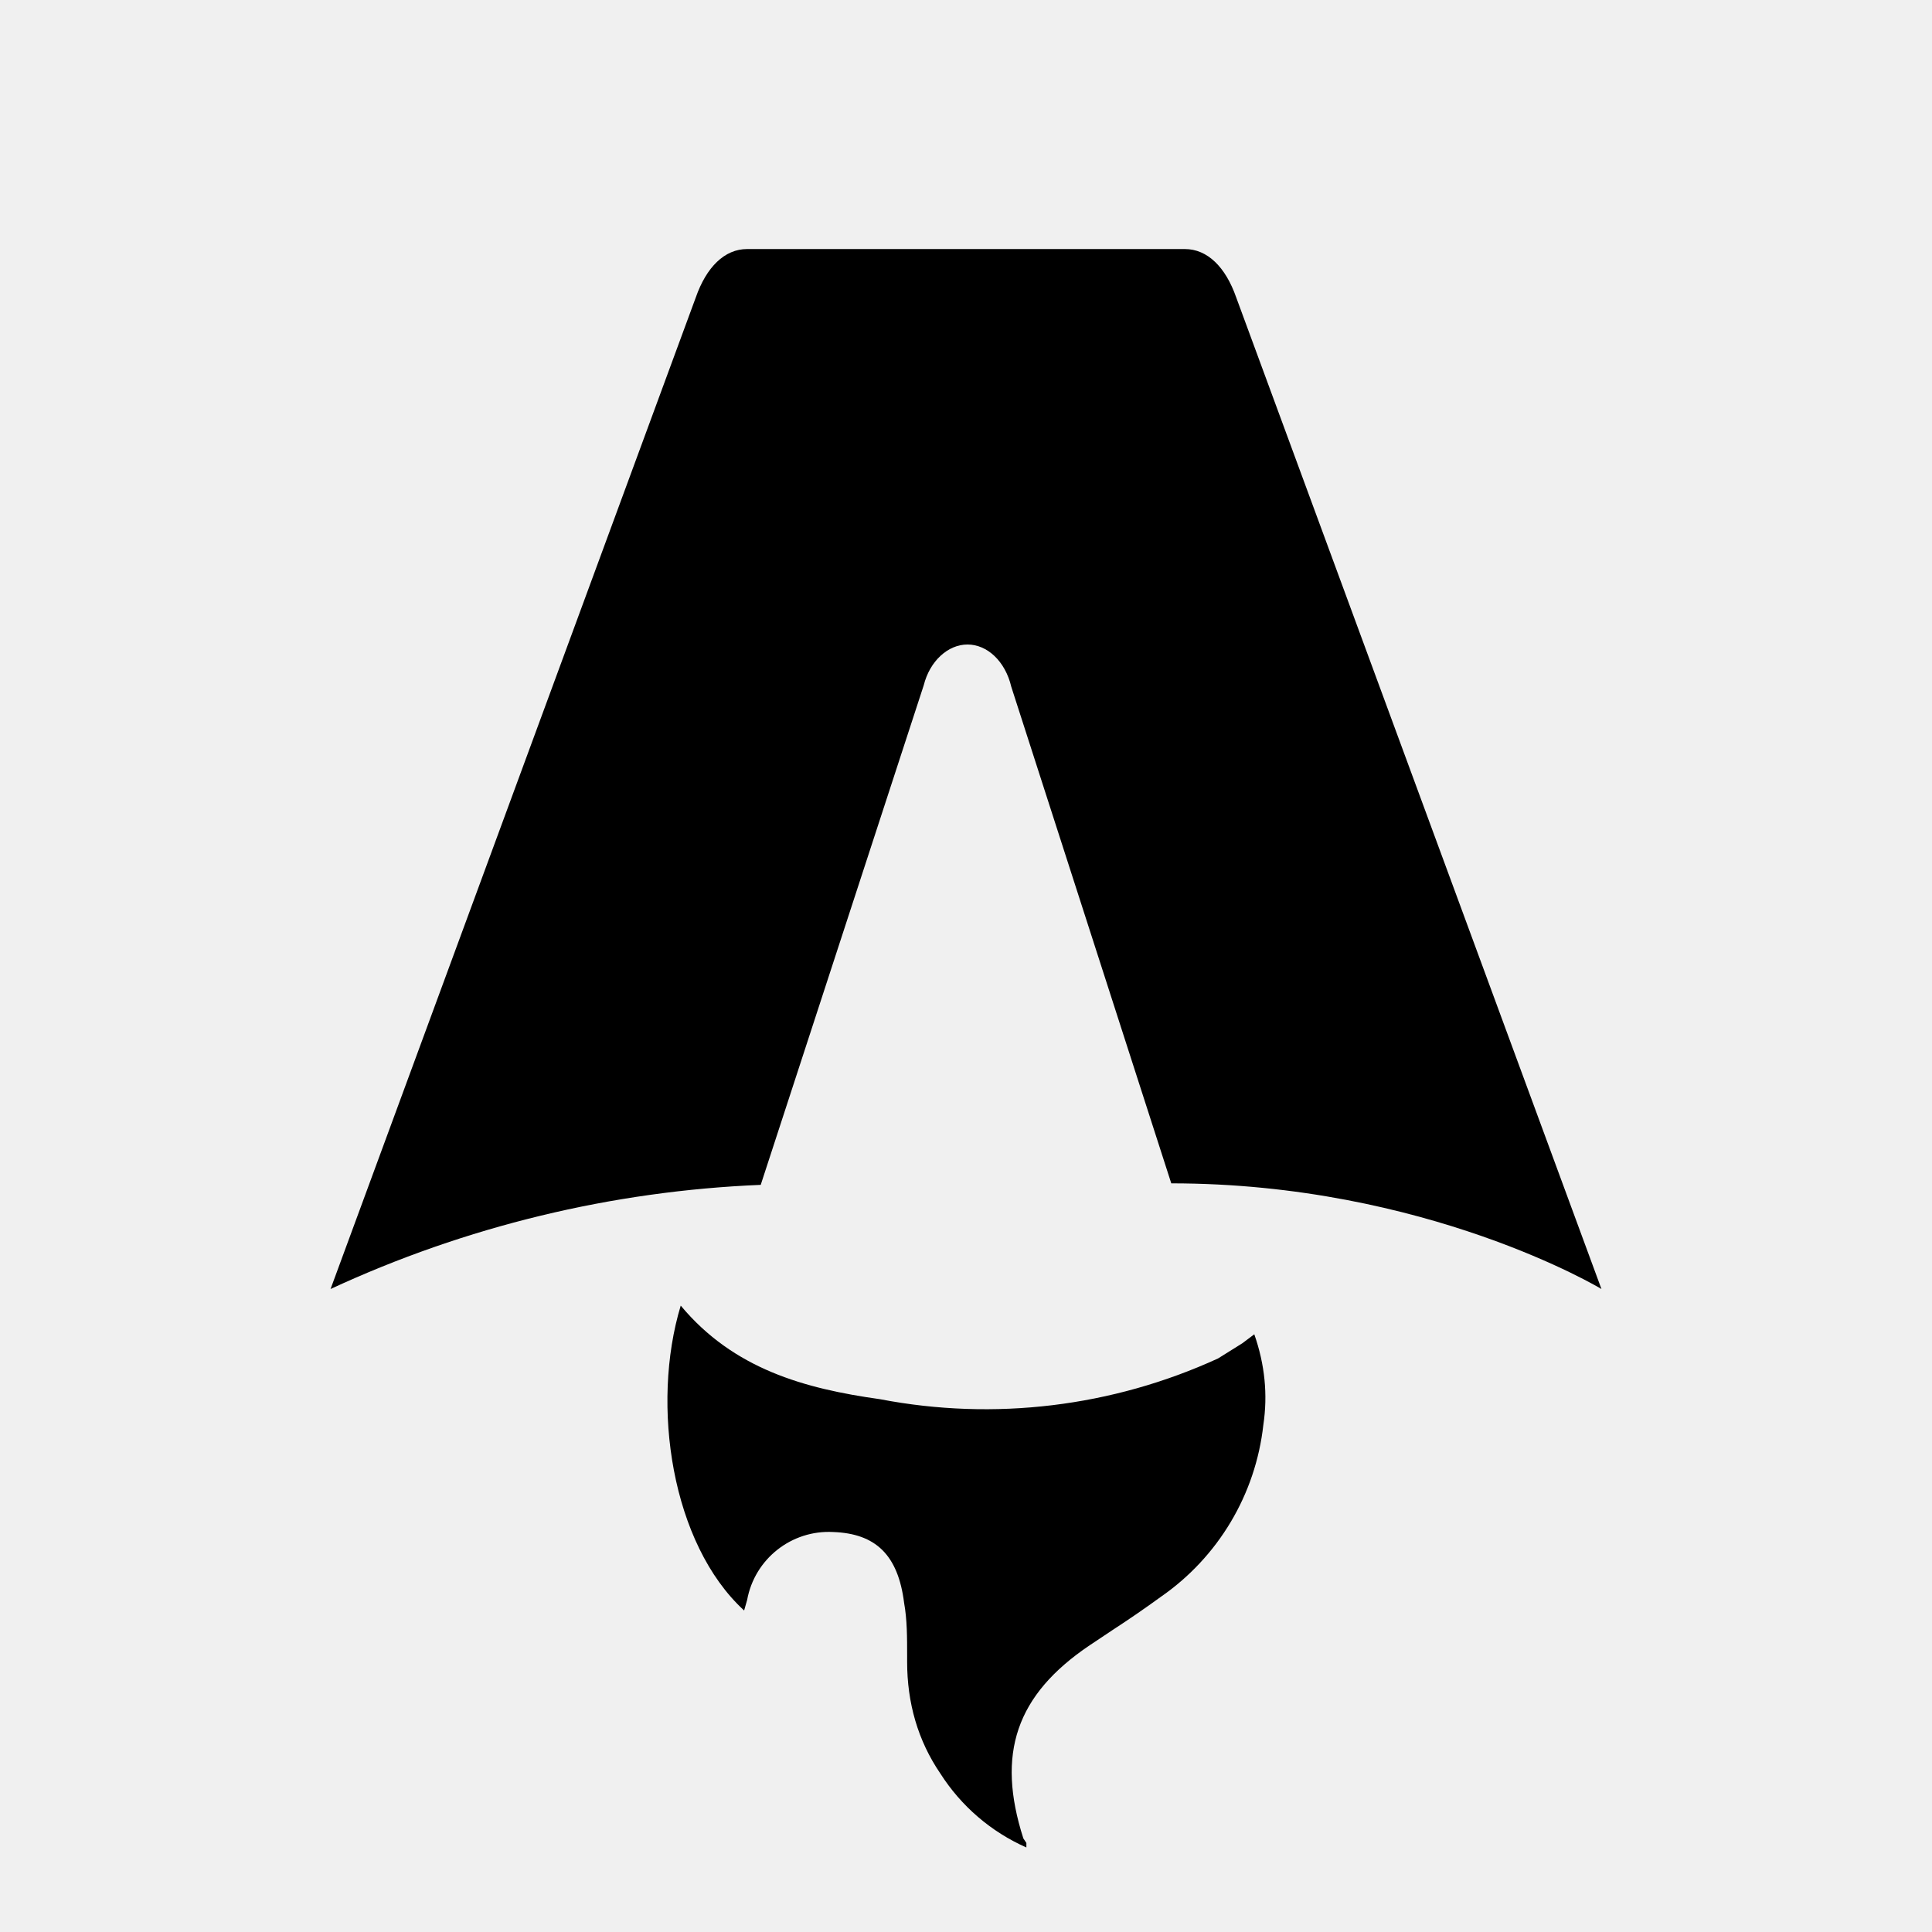
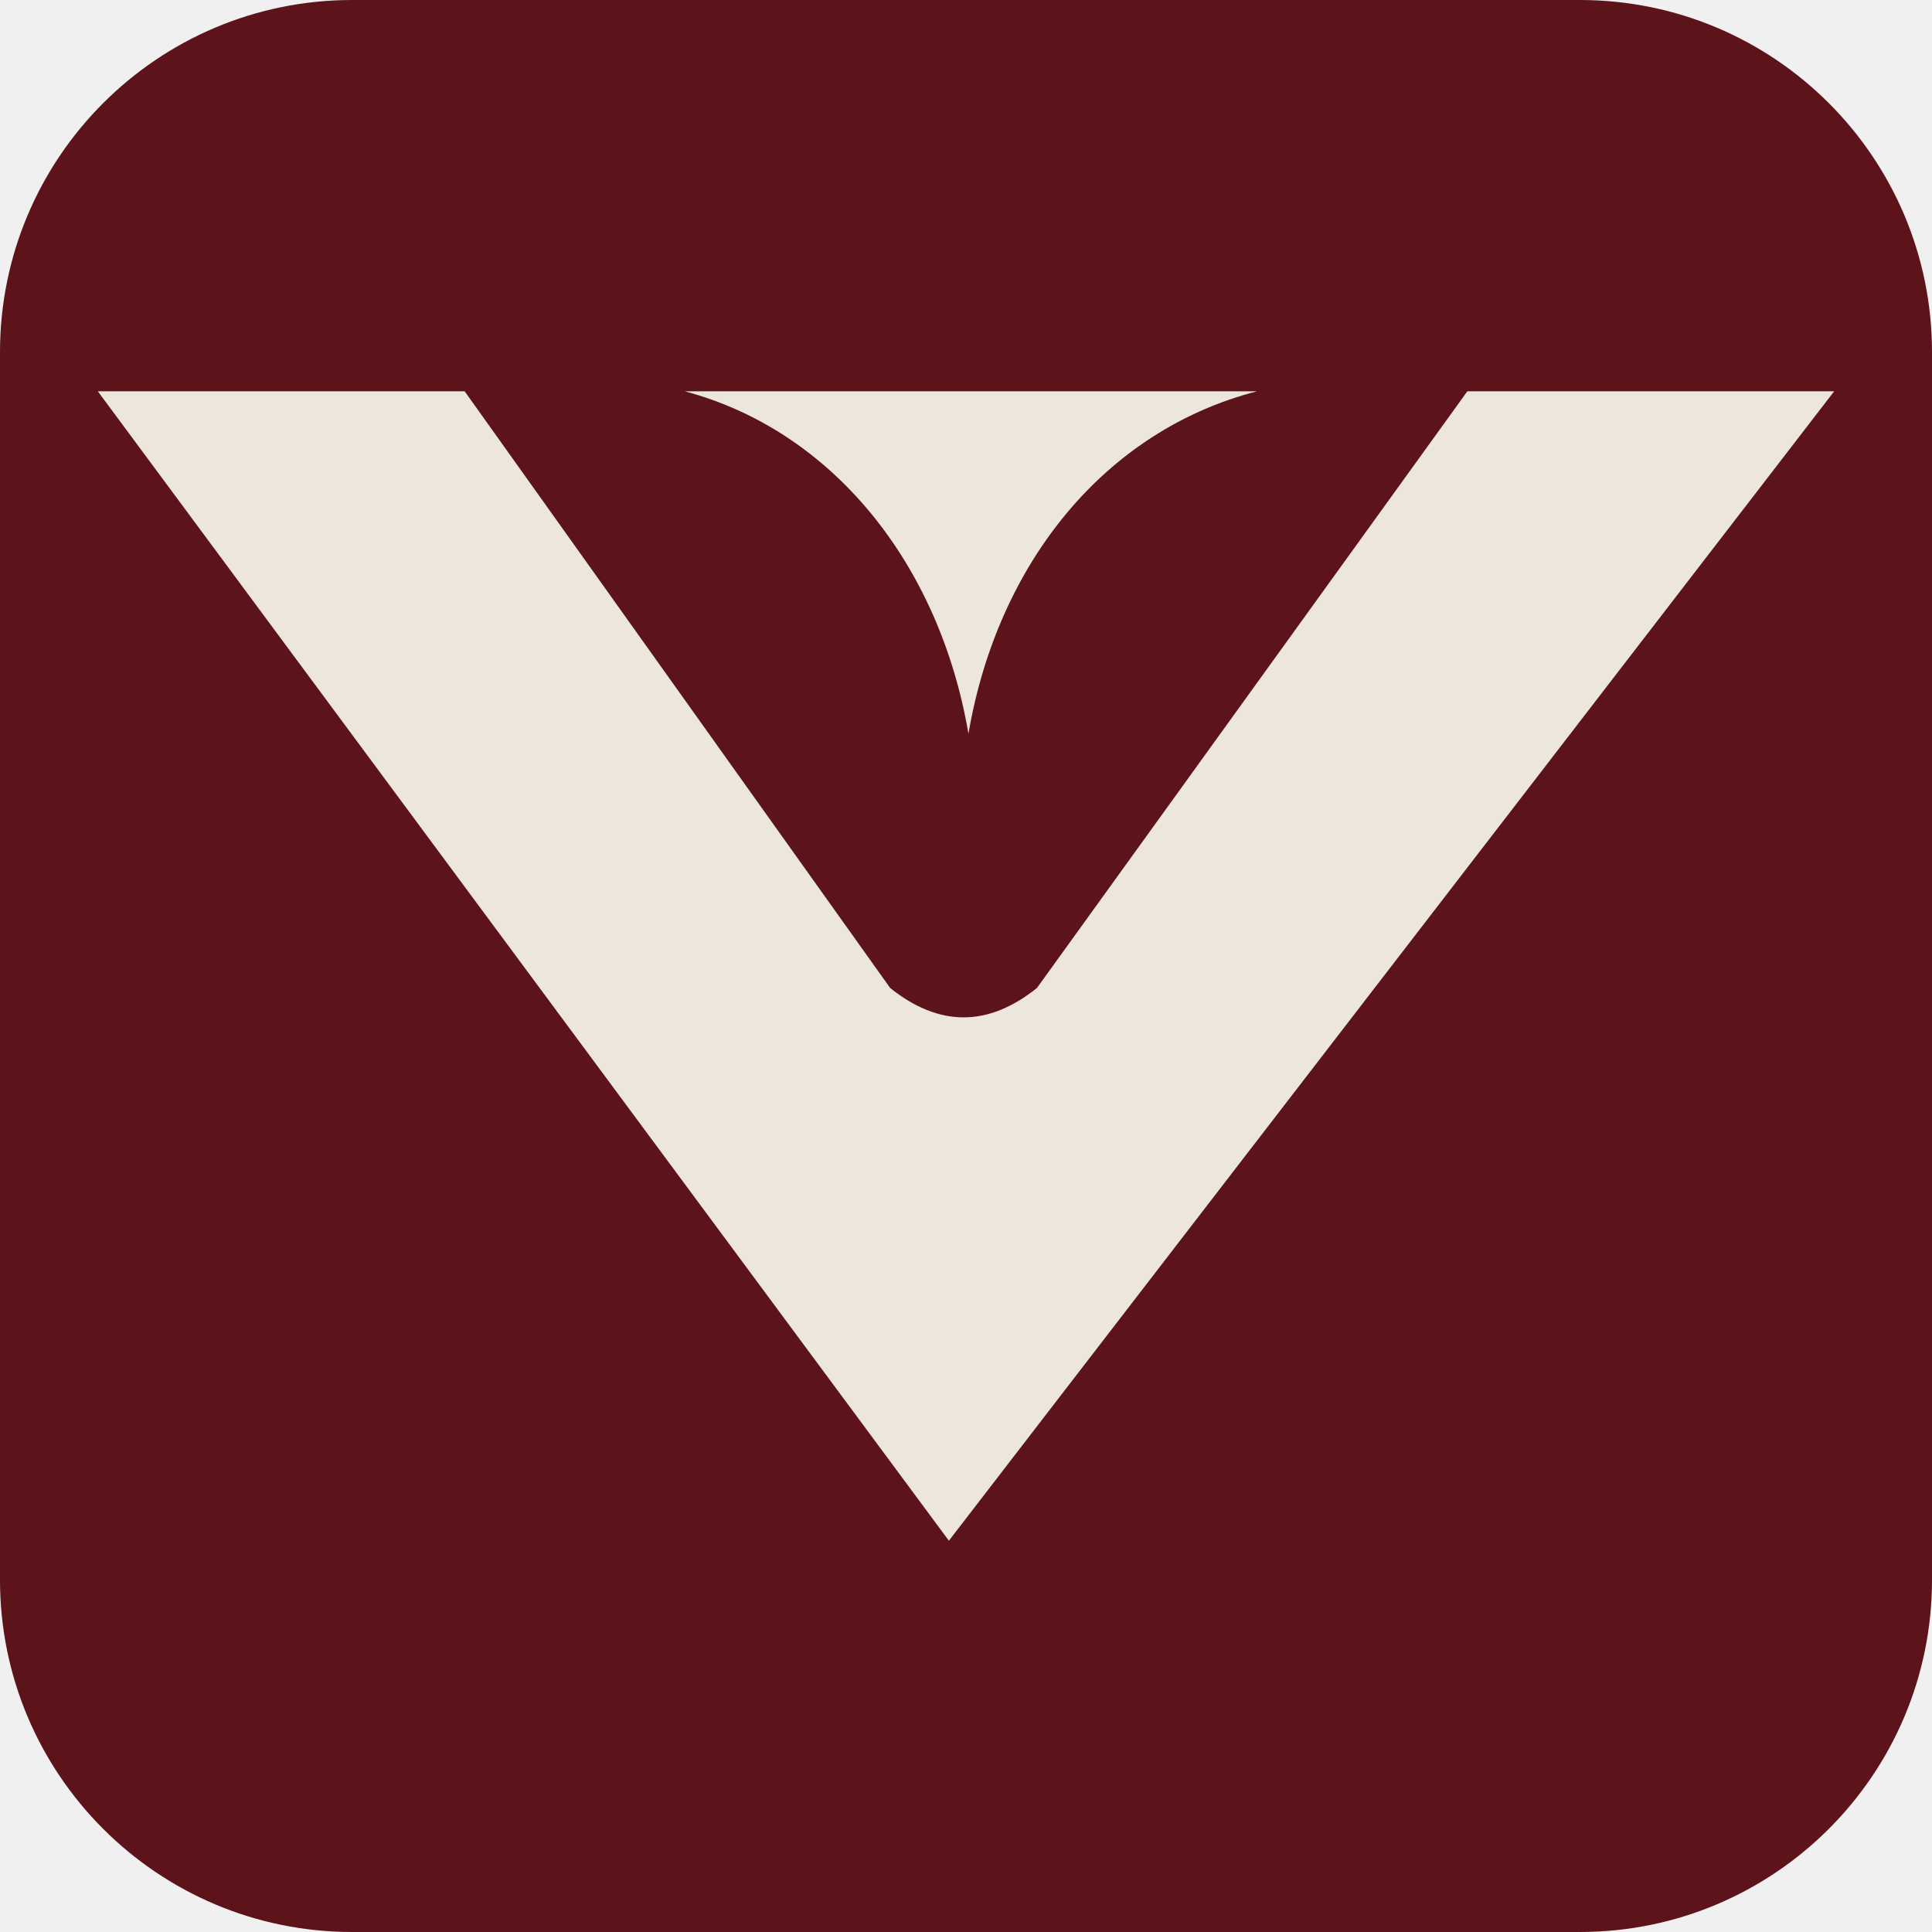
- <svg xmlns="http://www.w3.org/2000/svg" fill="none" viewBox="0 0 128 128">
-   <path d="M50.4 78.5a75.1 75.1 0 0 0-28.5 6.9l24.2-65.7c.7-2 1.9-3.2 3.4-3.2h29c1.5 0 2.7 1.2 3.4 3.2l24.2 65.7s-11.6-7-28.5-7L67 45.5c-.4-1.7-1.6-2.8-2.9-2.8-1.3 0-2.5 1.1-2.9 2.7L50.4 78.5Zm-1.1 28.2Zm-4.2-20.2c-2 6.6-.6 15.8 4.2 20.2a17.5 17.5 0 0 1 .2-.7 5.5 5.5 0 0 1 5.7-4.5c2.8.1 4.3 1.5 4.7 4.7.2 1.1.2 2.3.2 3.5v.4c0 2.7.7 5.2 2.2 7.4a13 13 0 0 0 5.7 4.9v-.3l-.2-.3c-1.8-5.6-.5-9.5 4.4-12.8l1.5-1a73 73 0 0 0 3.2-2.2 16 16 0 0 0 6.8-11.4c.3-2 .1-4-.6-6l-.8.6-1.6 1a37 37 0 0 1-22.4 2.7c-5-.7-9.7-2-13.2-6.2Z" />
-   <style>
-         path { fill: #000; }
-         @media (prefers-color-scheme: dark) {
-             path { fill: #FFF; }
-         }
-     </style>
+ <svg xmlns="http://www.w3.org/2000/svg" viewBox="-20 -80 395 395">
+   <rect x="-20" y="-80" width="395" height="395" rx="72" fill="#5c141a" />
+   <g fill="#ece6dd">
+     <path d="M0 0H75L162 122Q177 134 192 122L280 0H355L174 235Z" />
+     <path d="M120 0H237C206 8 184 35 178 70C172 35 150 8 120 0Z" />
+   </g>
</svg>
